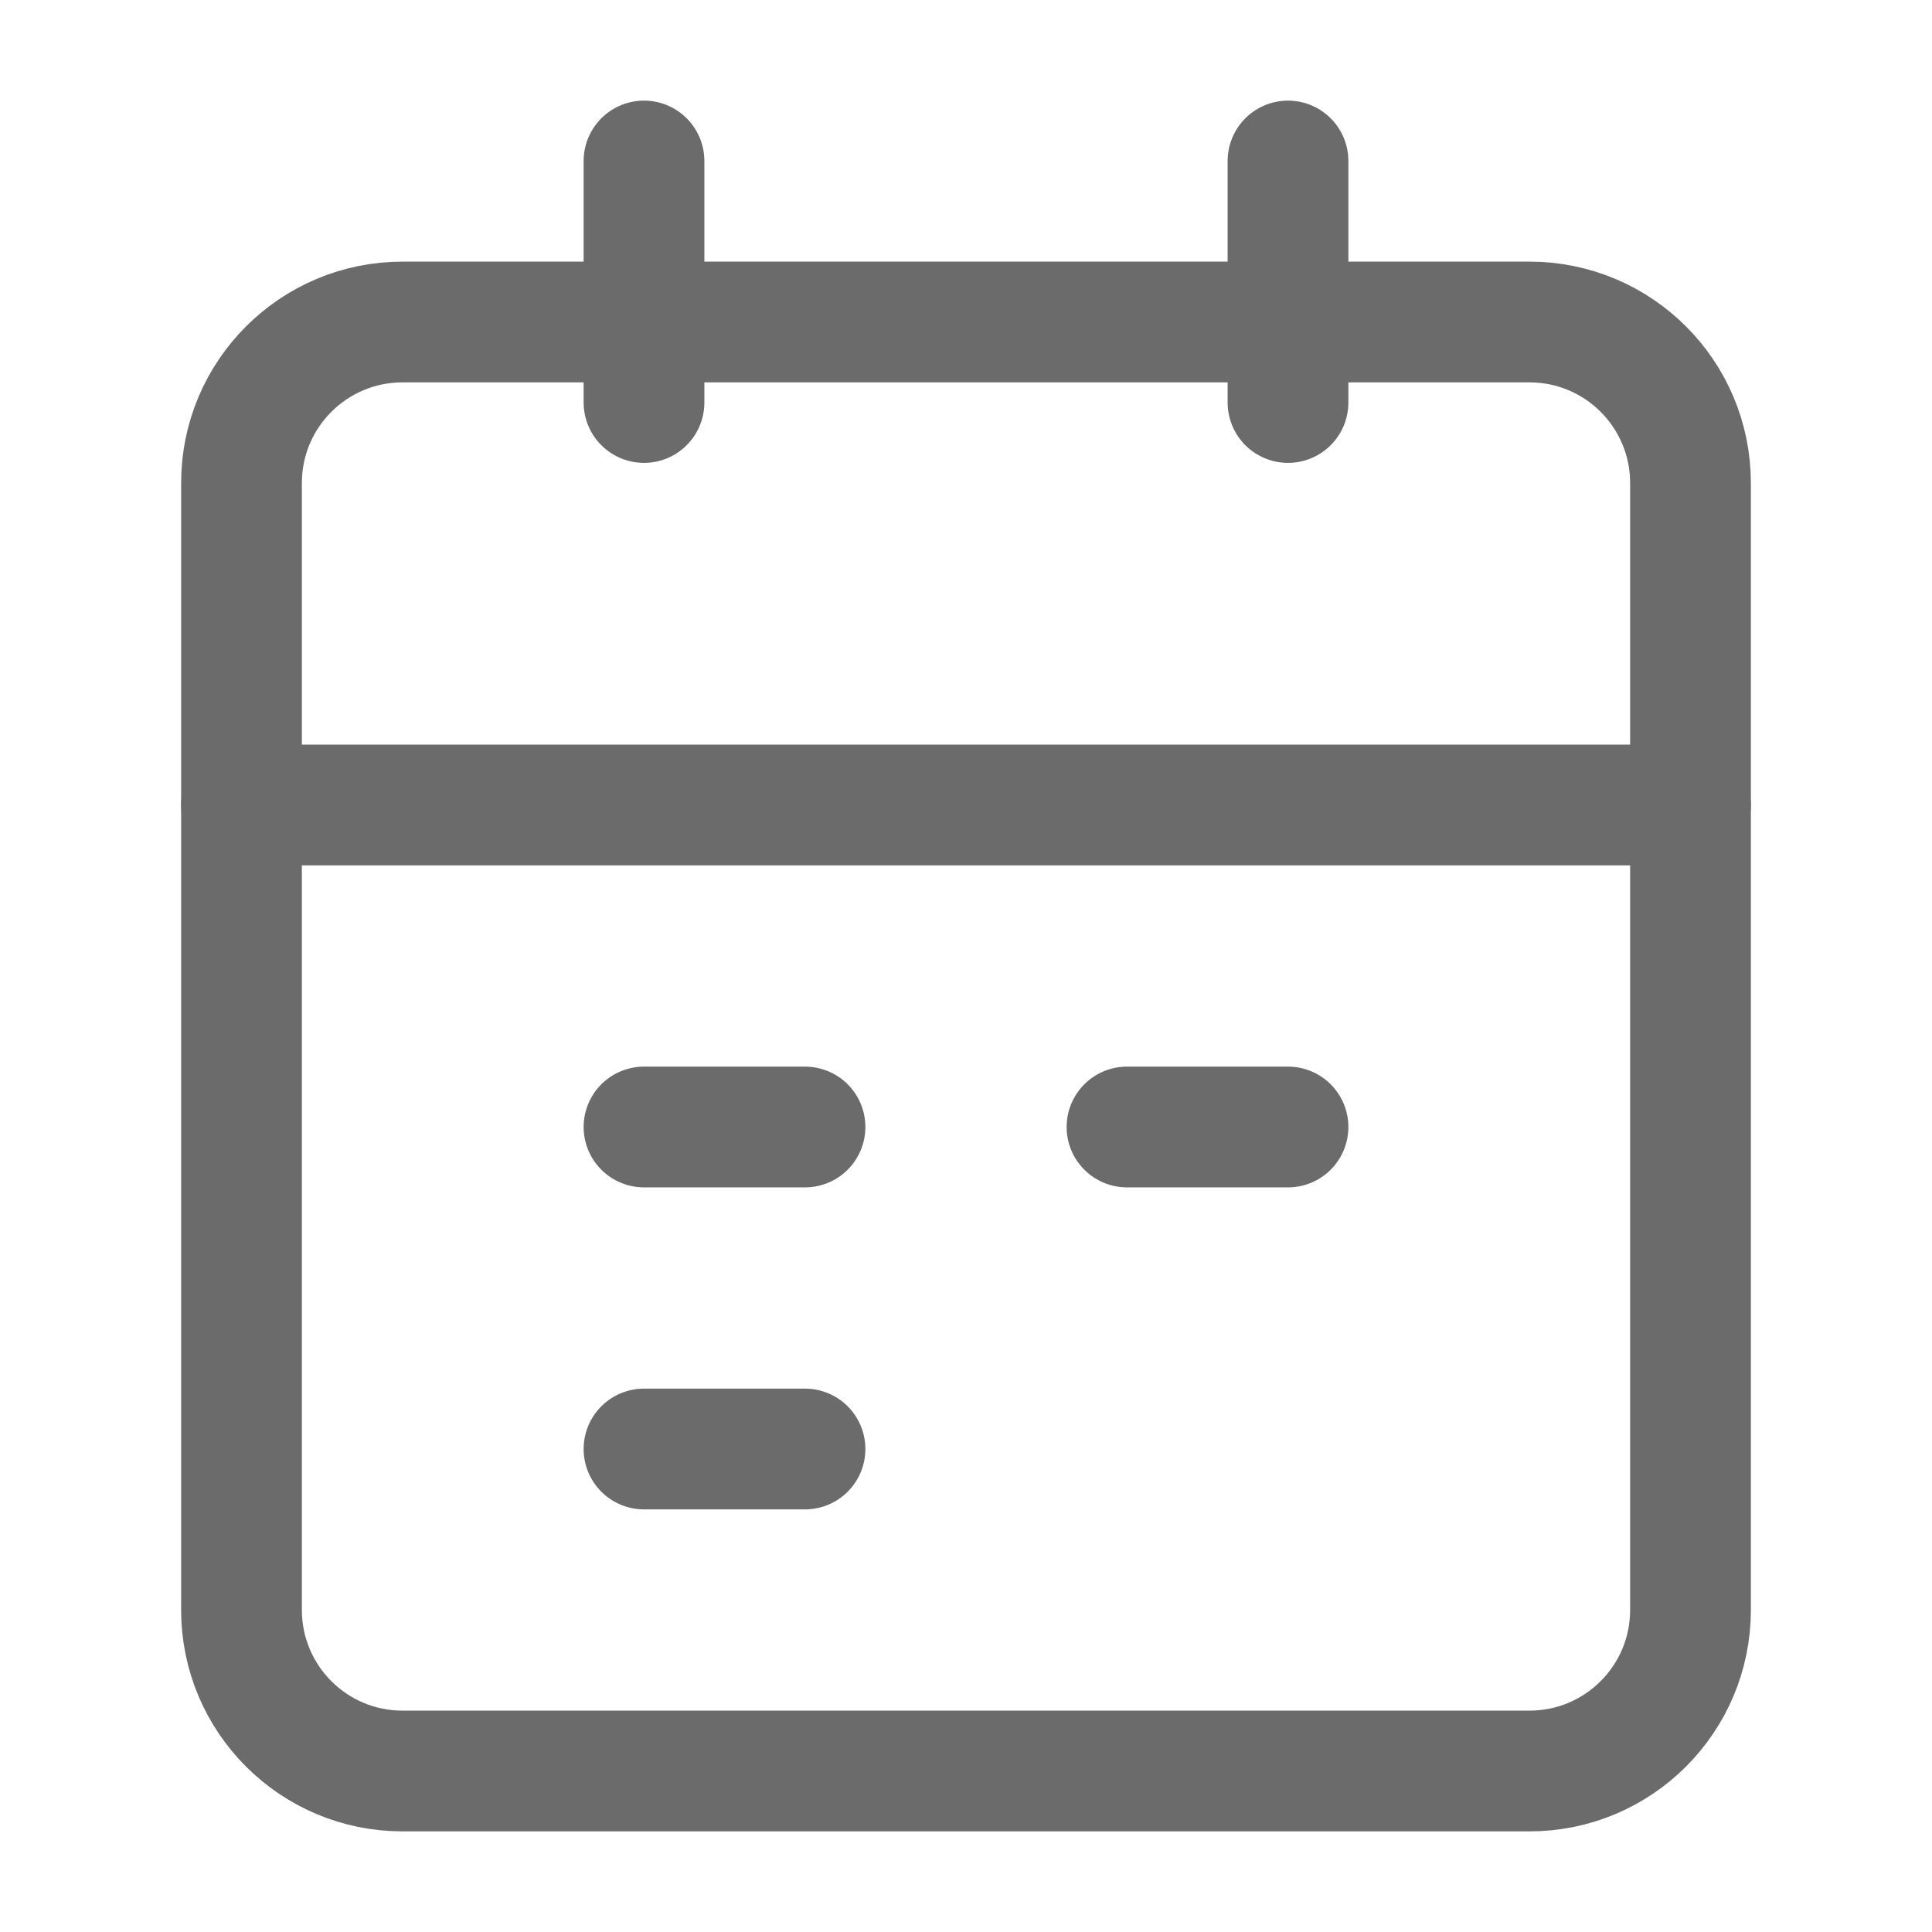
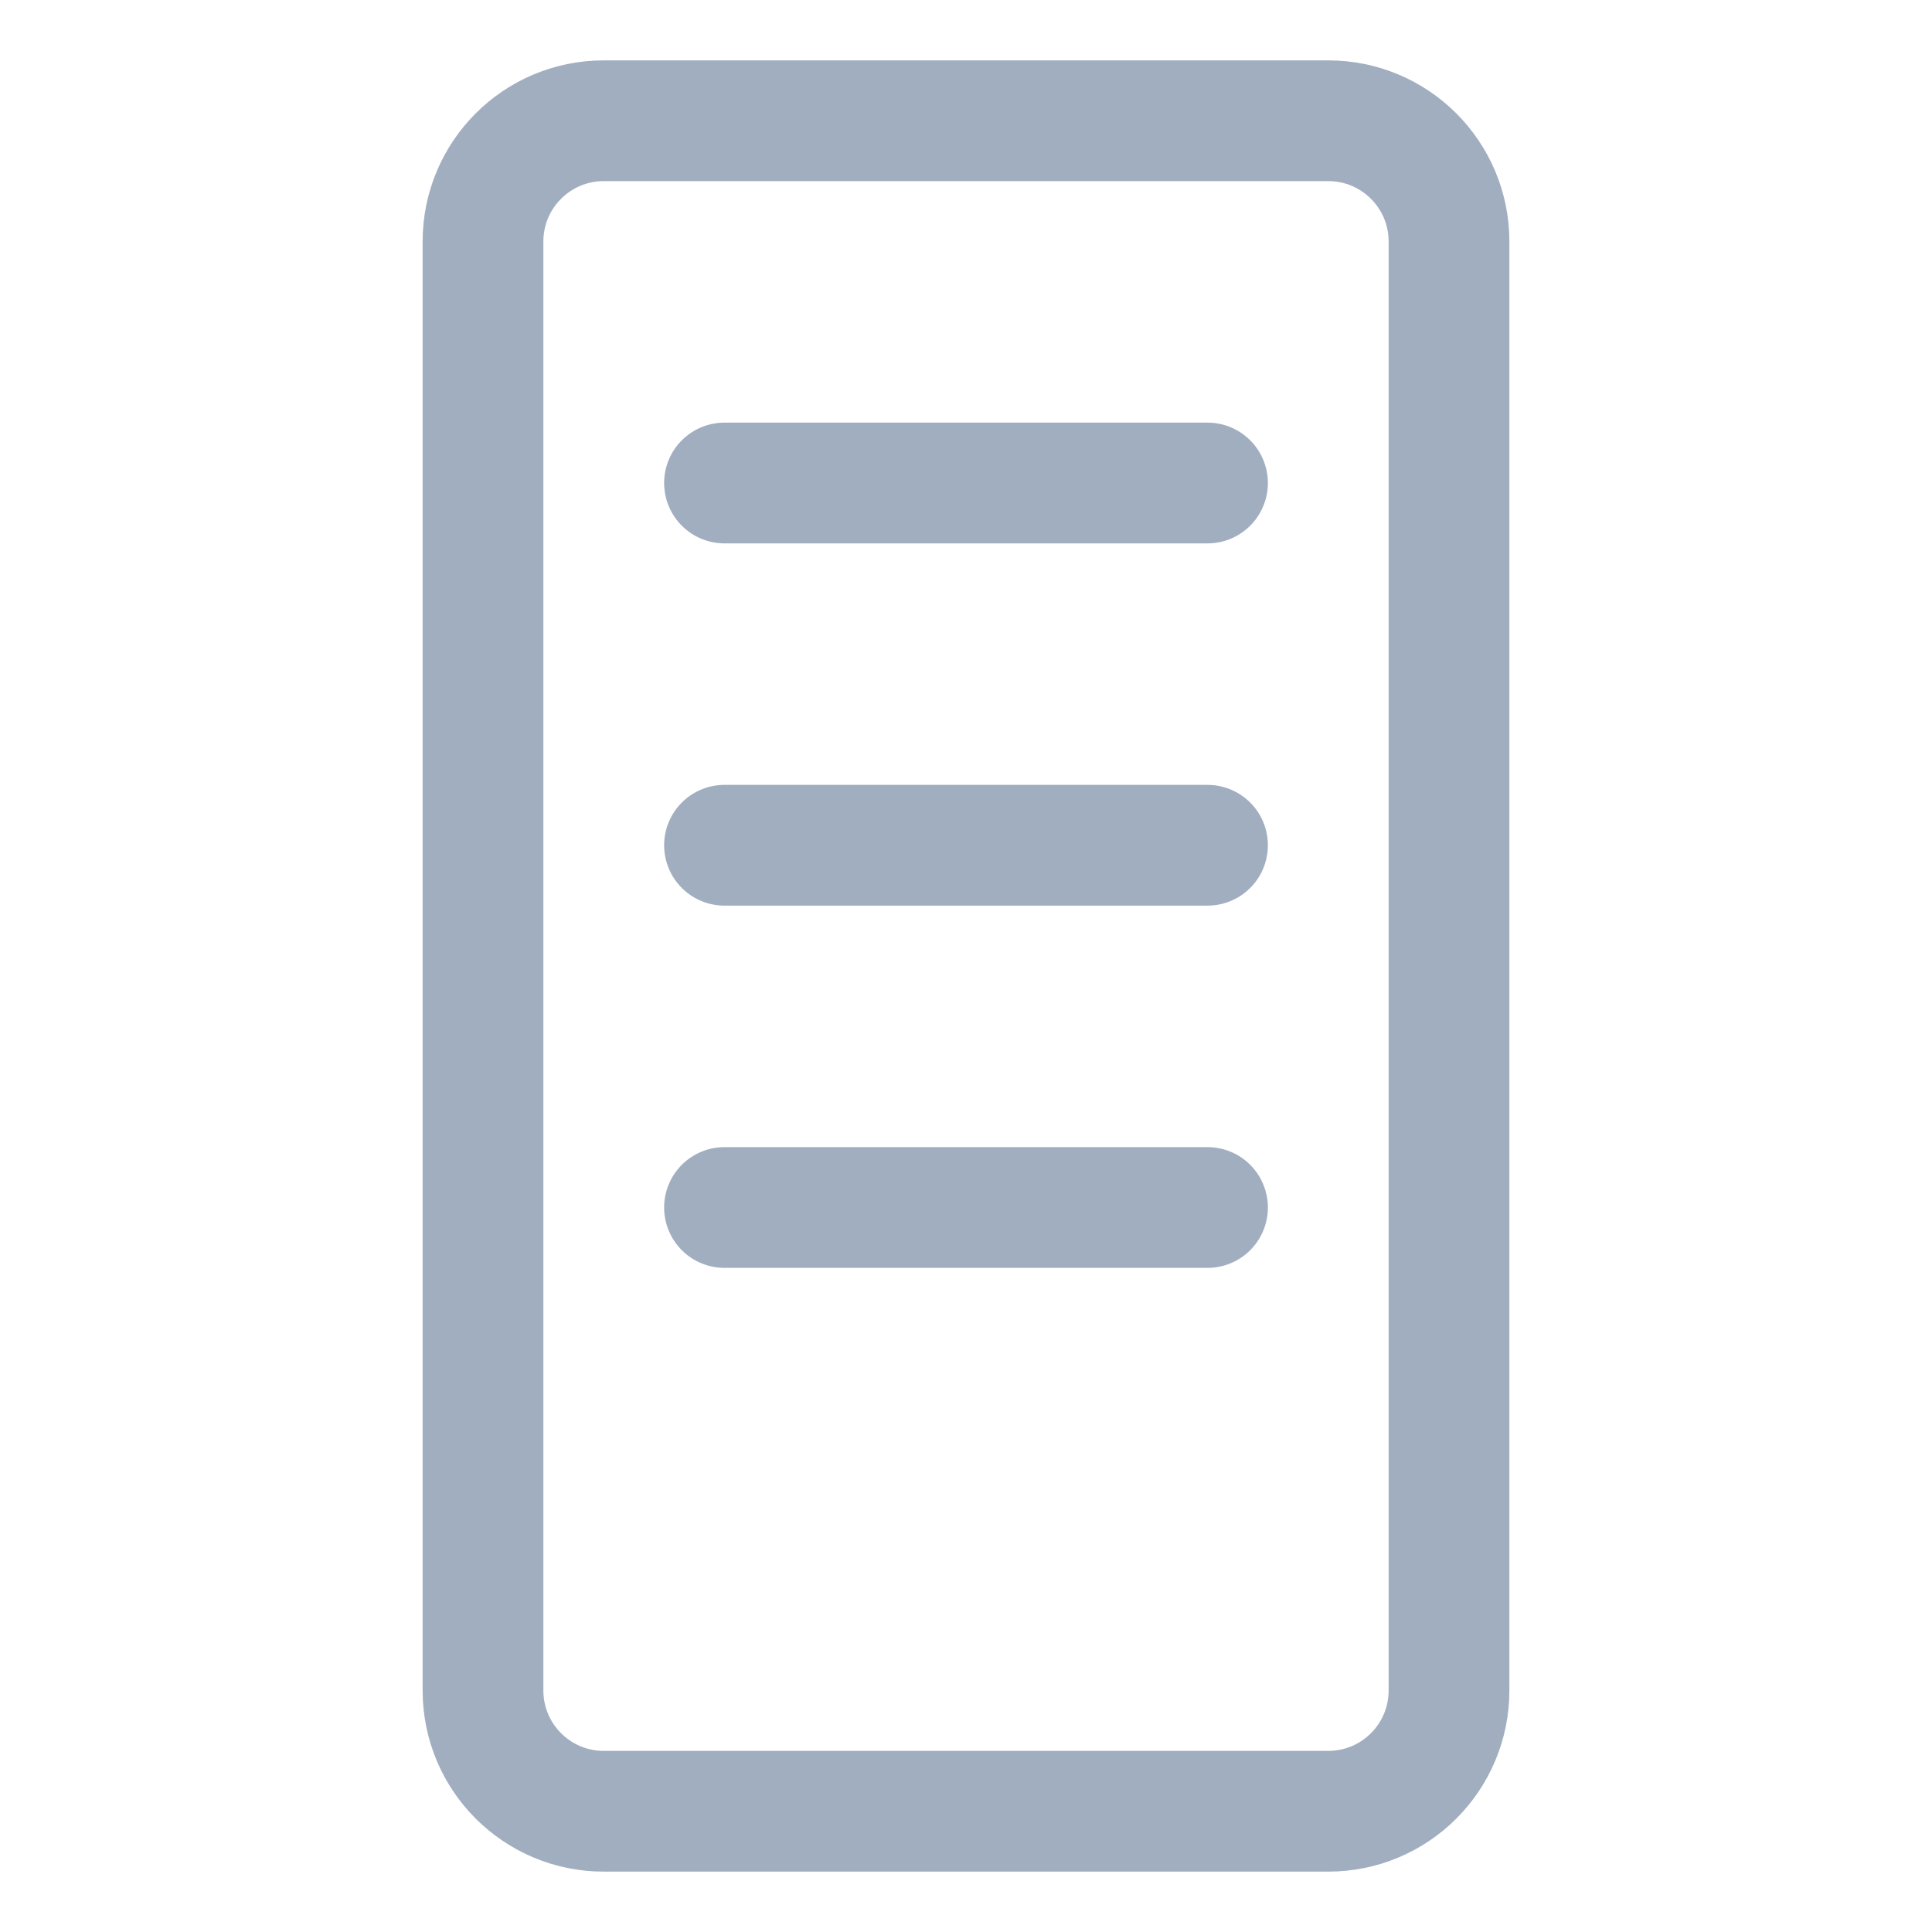
- <svg xmlns="http://www.w3.org/2000/svg" width="81" height="81" viewBox="0 0 24 24" fill="none">
-   <path d="M8 2V5" stroke="#6b6b6b" stroke-width="1.5" stroke-linecap="round" stroke-linejoin="round" />
-   <path d="M16 2V5" stroke="#6b6b6b" stroke-width="1.5" stroke-linecap="round" stroke-linejoin="round" />
-   <rect x="3" y="4" width="18" height="18" rx="2" stroke="#6b6b6b" stroke-width="1.5" stroke-linejoin="round" />
-   <path d="M3 10H21" stroke="#6b6b6b" stroke-width="1.5" stroke-linecap="round" stroke-linejoin="round" />
-   <path d="M8 14H10" stroke="#6b6b6b" stroke-width="1.5" stroke-linecap="round" stroke-linejoin="round" />
-   <path d="M14 14H16" stroke="#6b6b6b" stroke-width="1.5" stroke-linecap="round" stroke-linejoin="round" />
-   <path d="M8 18H10" stroke="#6b6b6b" stroke-width="1.5" stroke-linecap="round" stroke-linejoin="round" />
+ <svg xmlns="http://www.w3.org/2000/svg" viewBox="0 0 64 64">
+   <path d="M16 8 C16 5.79 17.79 4 20 4 L44 4 C46.21 4 48 5.79 48 8 L48 56 C48 58.21 46.21 60 44 60 L20 60 C17.79 60 16 58.21 16 56 Z" fill="none" stroke="#A0AEC0" stroke-width="4" stroke-linecap="round" stroke-linejoin="round" />
+   <line x1="24" y1="16" x2="40" y2="16" stroke="#A0AEC0" stroke-width="4" stroke-linecap="round" />
+   <line x1="24" y1="28" x2="40" y2="28" stroke="#A0AEC0" stroke-width="4" stroke-linecap="round" />
+   <line x1="24" y1="40" x2="40" y2="40" stroke="#A0AEC0" stroke-width="4" stroke-linecap="round" />
</svg>
